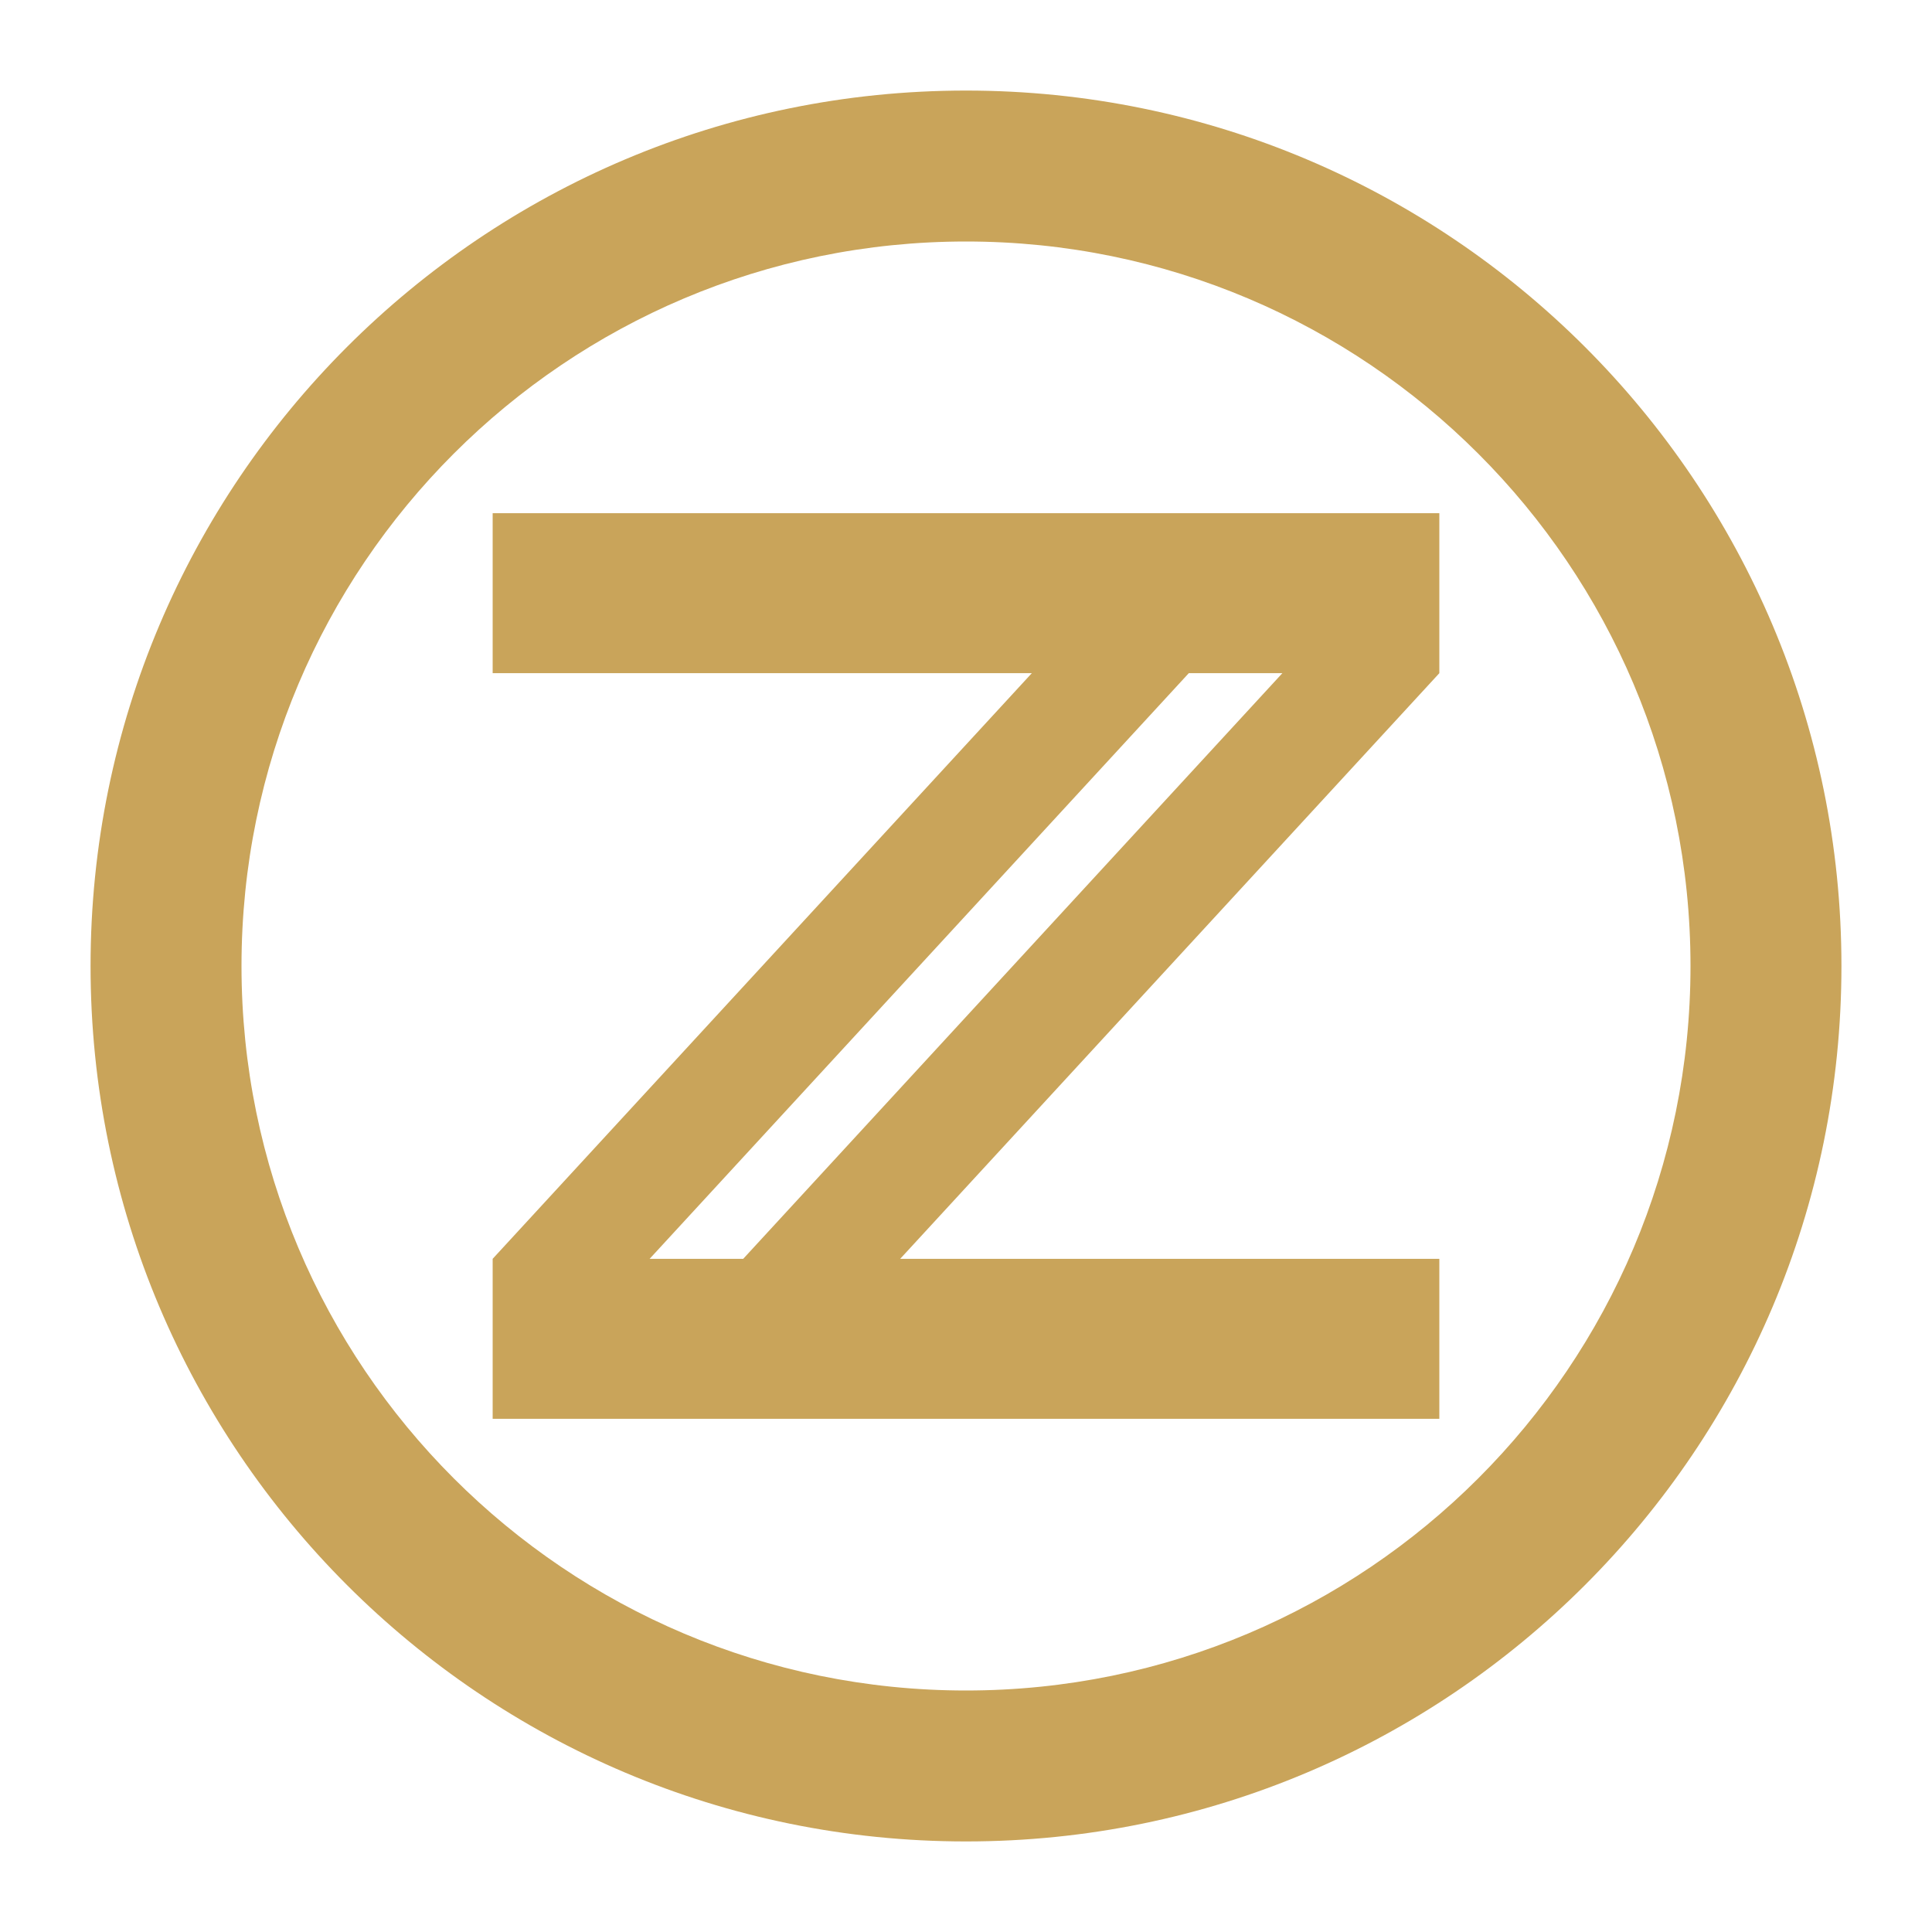
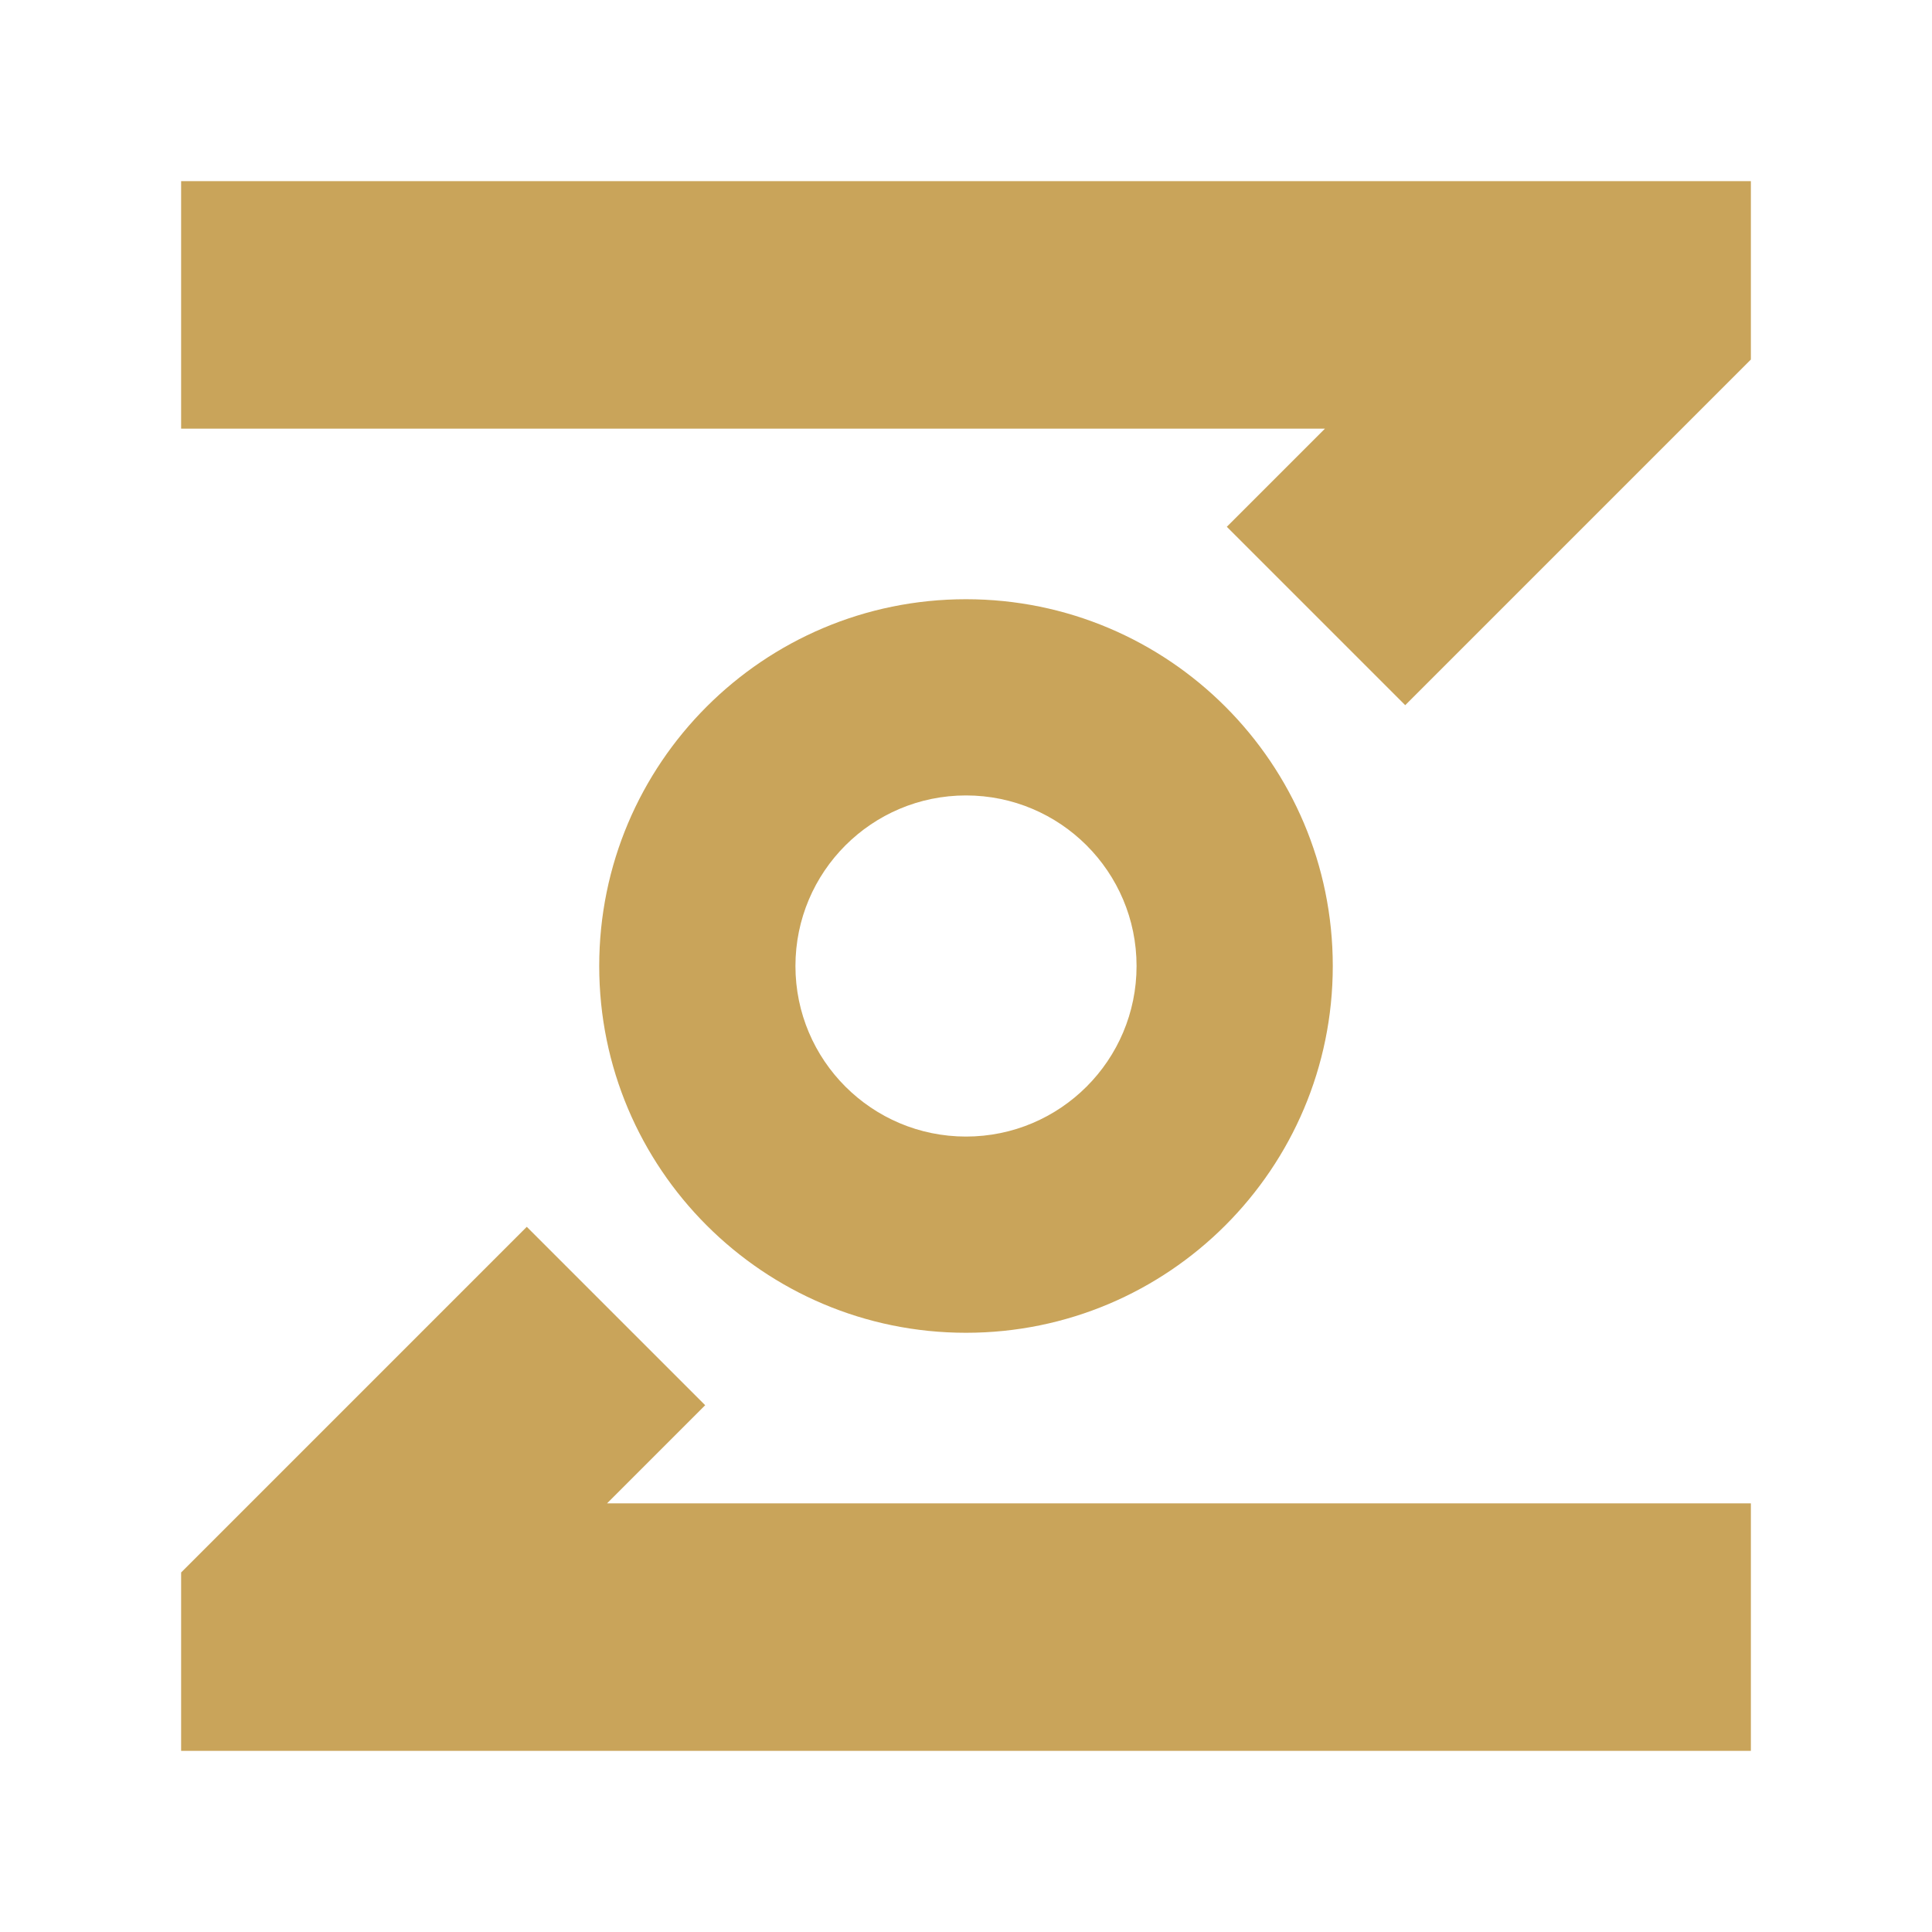
- <svg xmlns="http://www.w3.org/2000/svg" viewBox="0 0 128 128" width="128" height="128" role="img" aria-label="ZARORBIT Suspended-Core Orbital Z Symbol">
-   <path d="M 6.00 64 A 58 58 0 1 1 122.00 64 A 58 58 0 1 1 6.00 64 Z M 112.00 64 A 48 48 0 1 0 16.00 64 A 48 48 0 1 0 112.00 64 Z M 32.64 34.00 H 95.36 V 44.60 L 59.64 83.40 H 95.36 V 94.00 H 32.64 V 83.40 L 68.36 44.60 H 32.64 Z M 78.76 44.60 L 43.04 83.40 L 49.24 83.40 L 84.96 44.60 Z" fill="#C9A45A" fill-rule="nonzero" />
+ <svg xmlns="http://www.w3.org/2000/svg" viewBox="0 0 128 128" width="128" height="128" role="img" aria-label="ZARORBIT Zero-Interrupt Orbital Z Symbol">
+   <path d="M 12 12 L 116 12 L 116 23.82 L 93.1 46.72 L 81.28 34.9 L 87.78 28.4 L 12 28.4 Z M 116 116 L 12 116 L 12 104.18 L 34.9 81.28 L 46.72 93.1 L 40.22 99.6 L 116 99.6 Z M 39.7 64 A 24.3 24.3 0 1 1 88.3 64 A 24.3 24.3 0 1 1 39.7 64 Z M 52.7 64 A 11.3 11.3 0 1 0 75.3 64 A 11.3 11.3 0 1 0 52.7 64 Z" fill="#C9A45A" fill-rule="nonzero" />
</svg>
